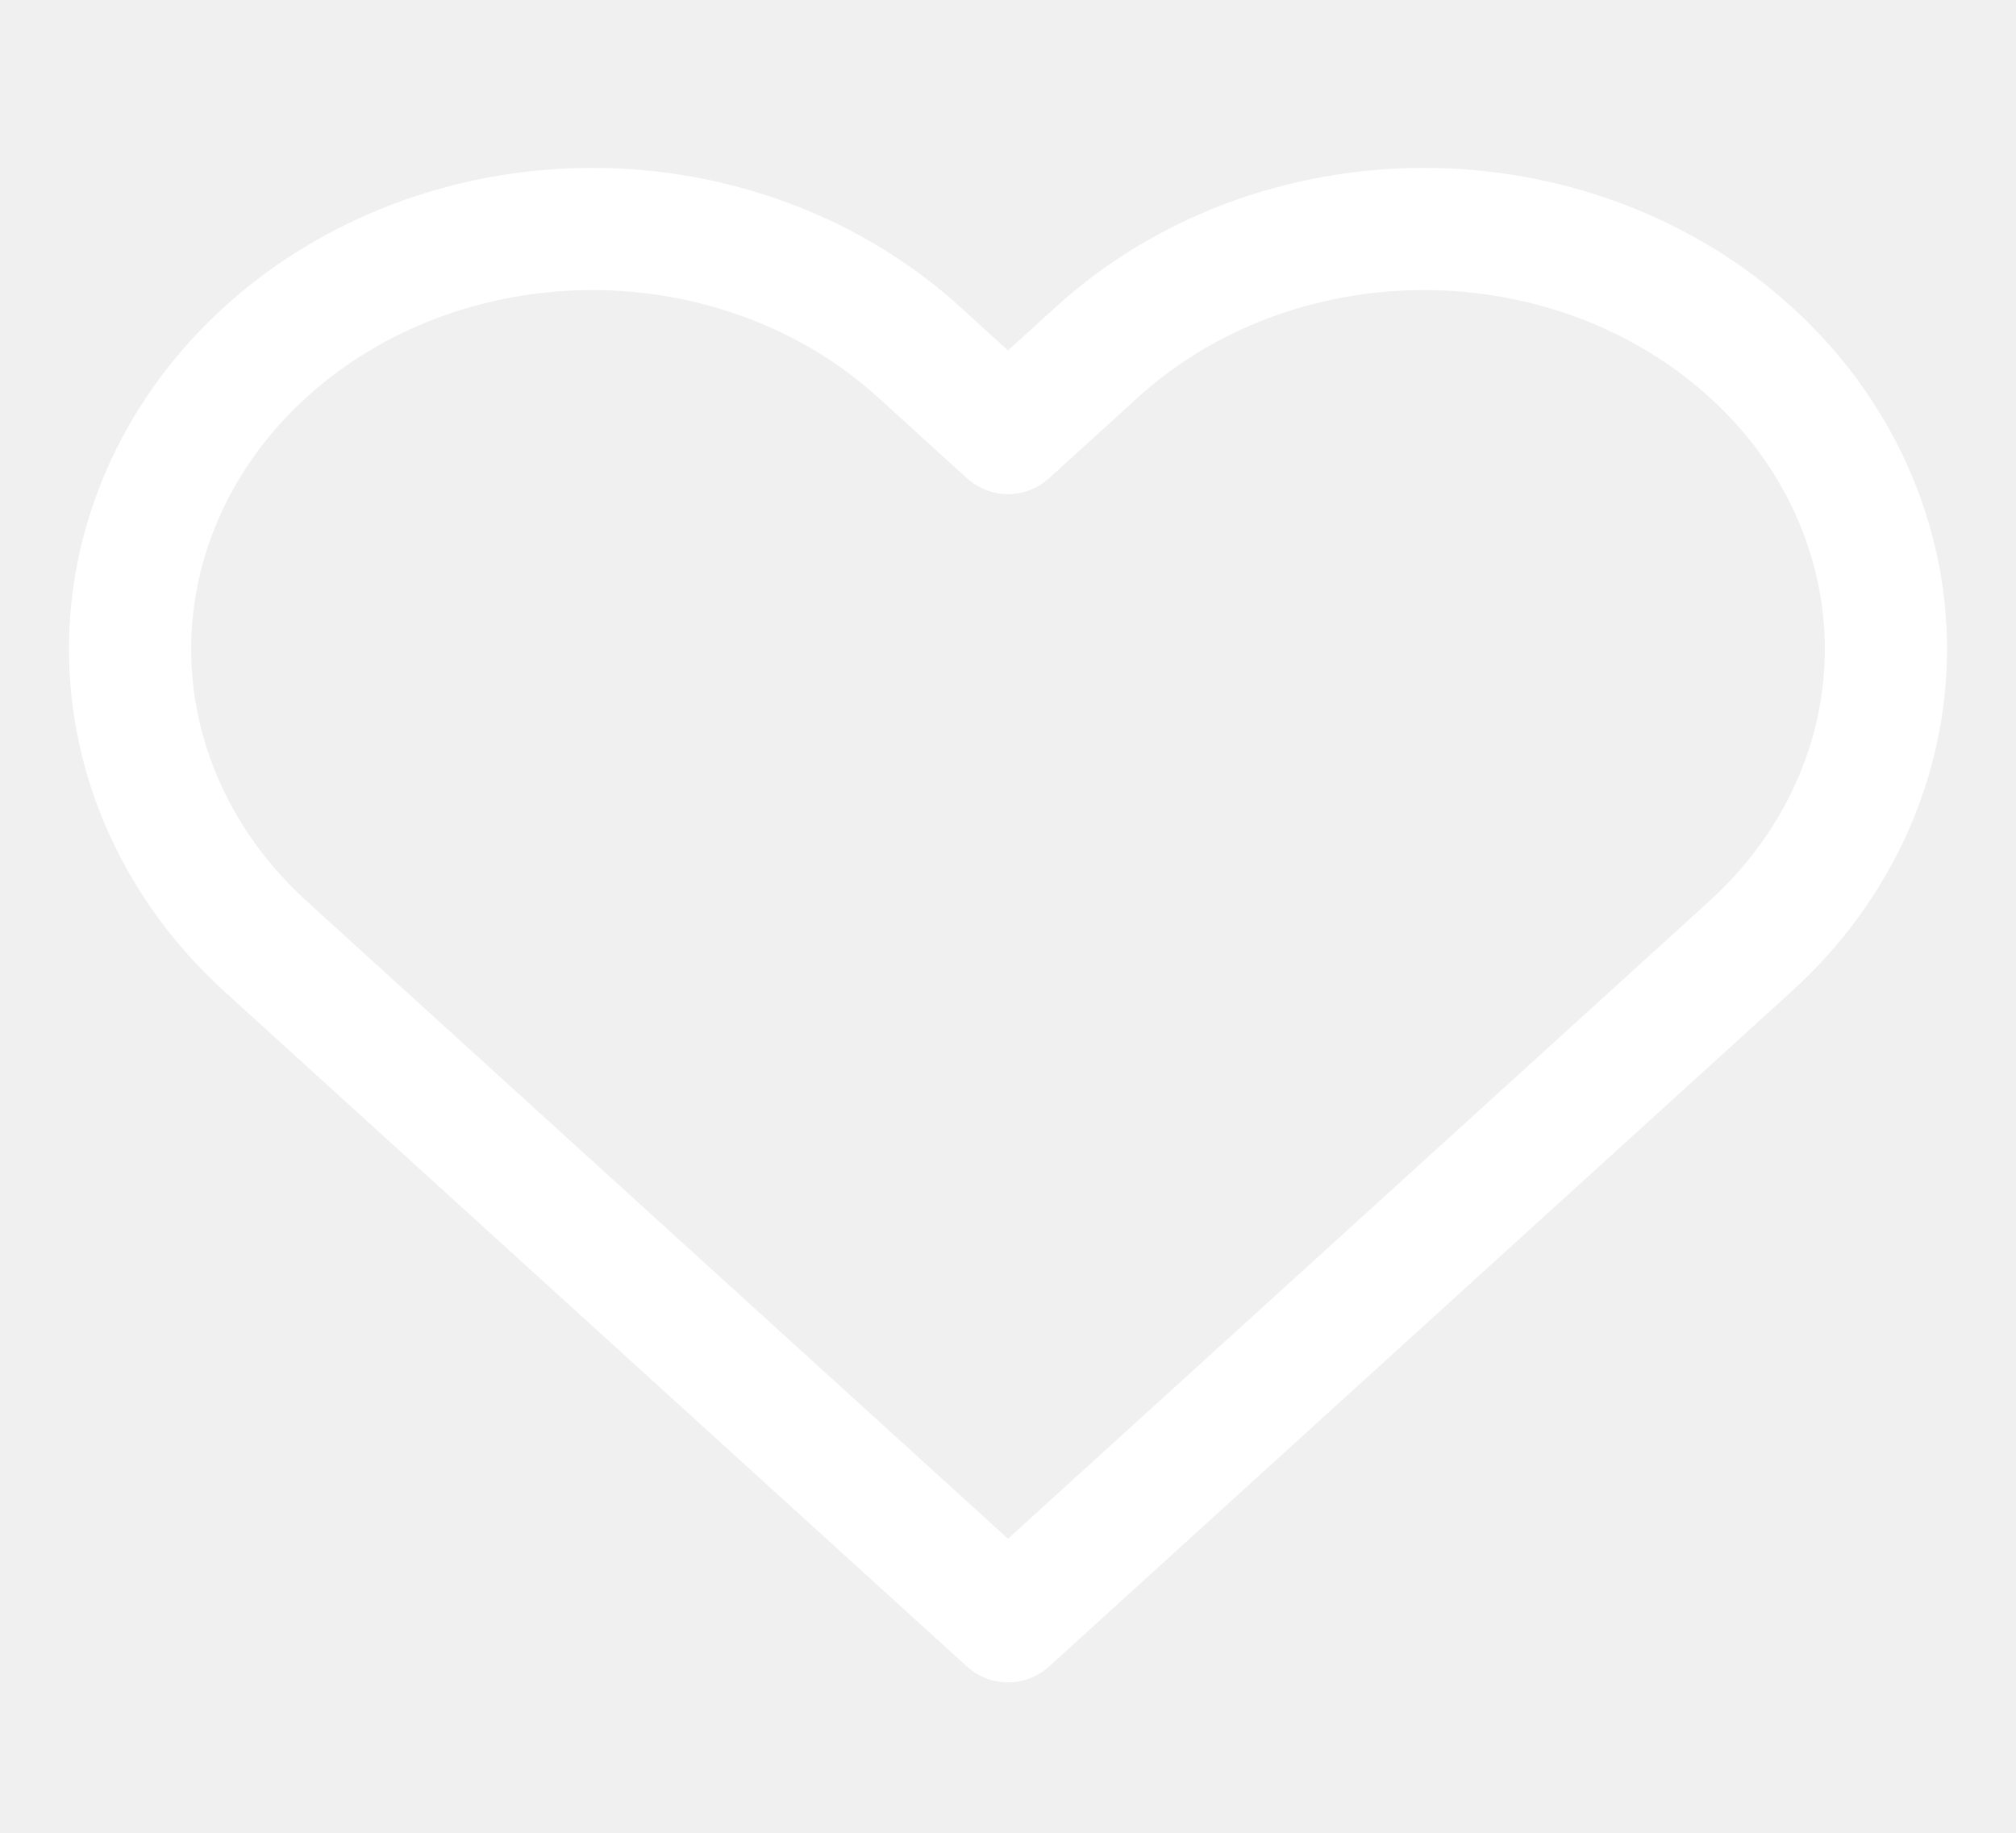
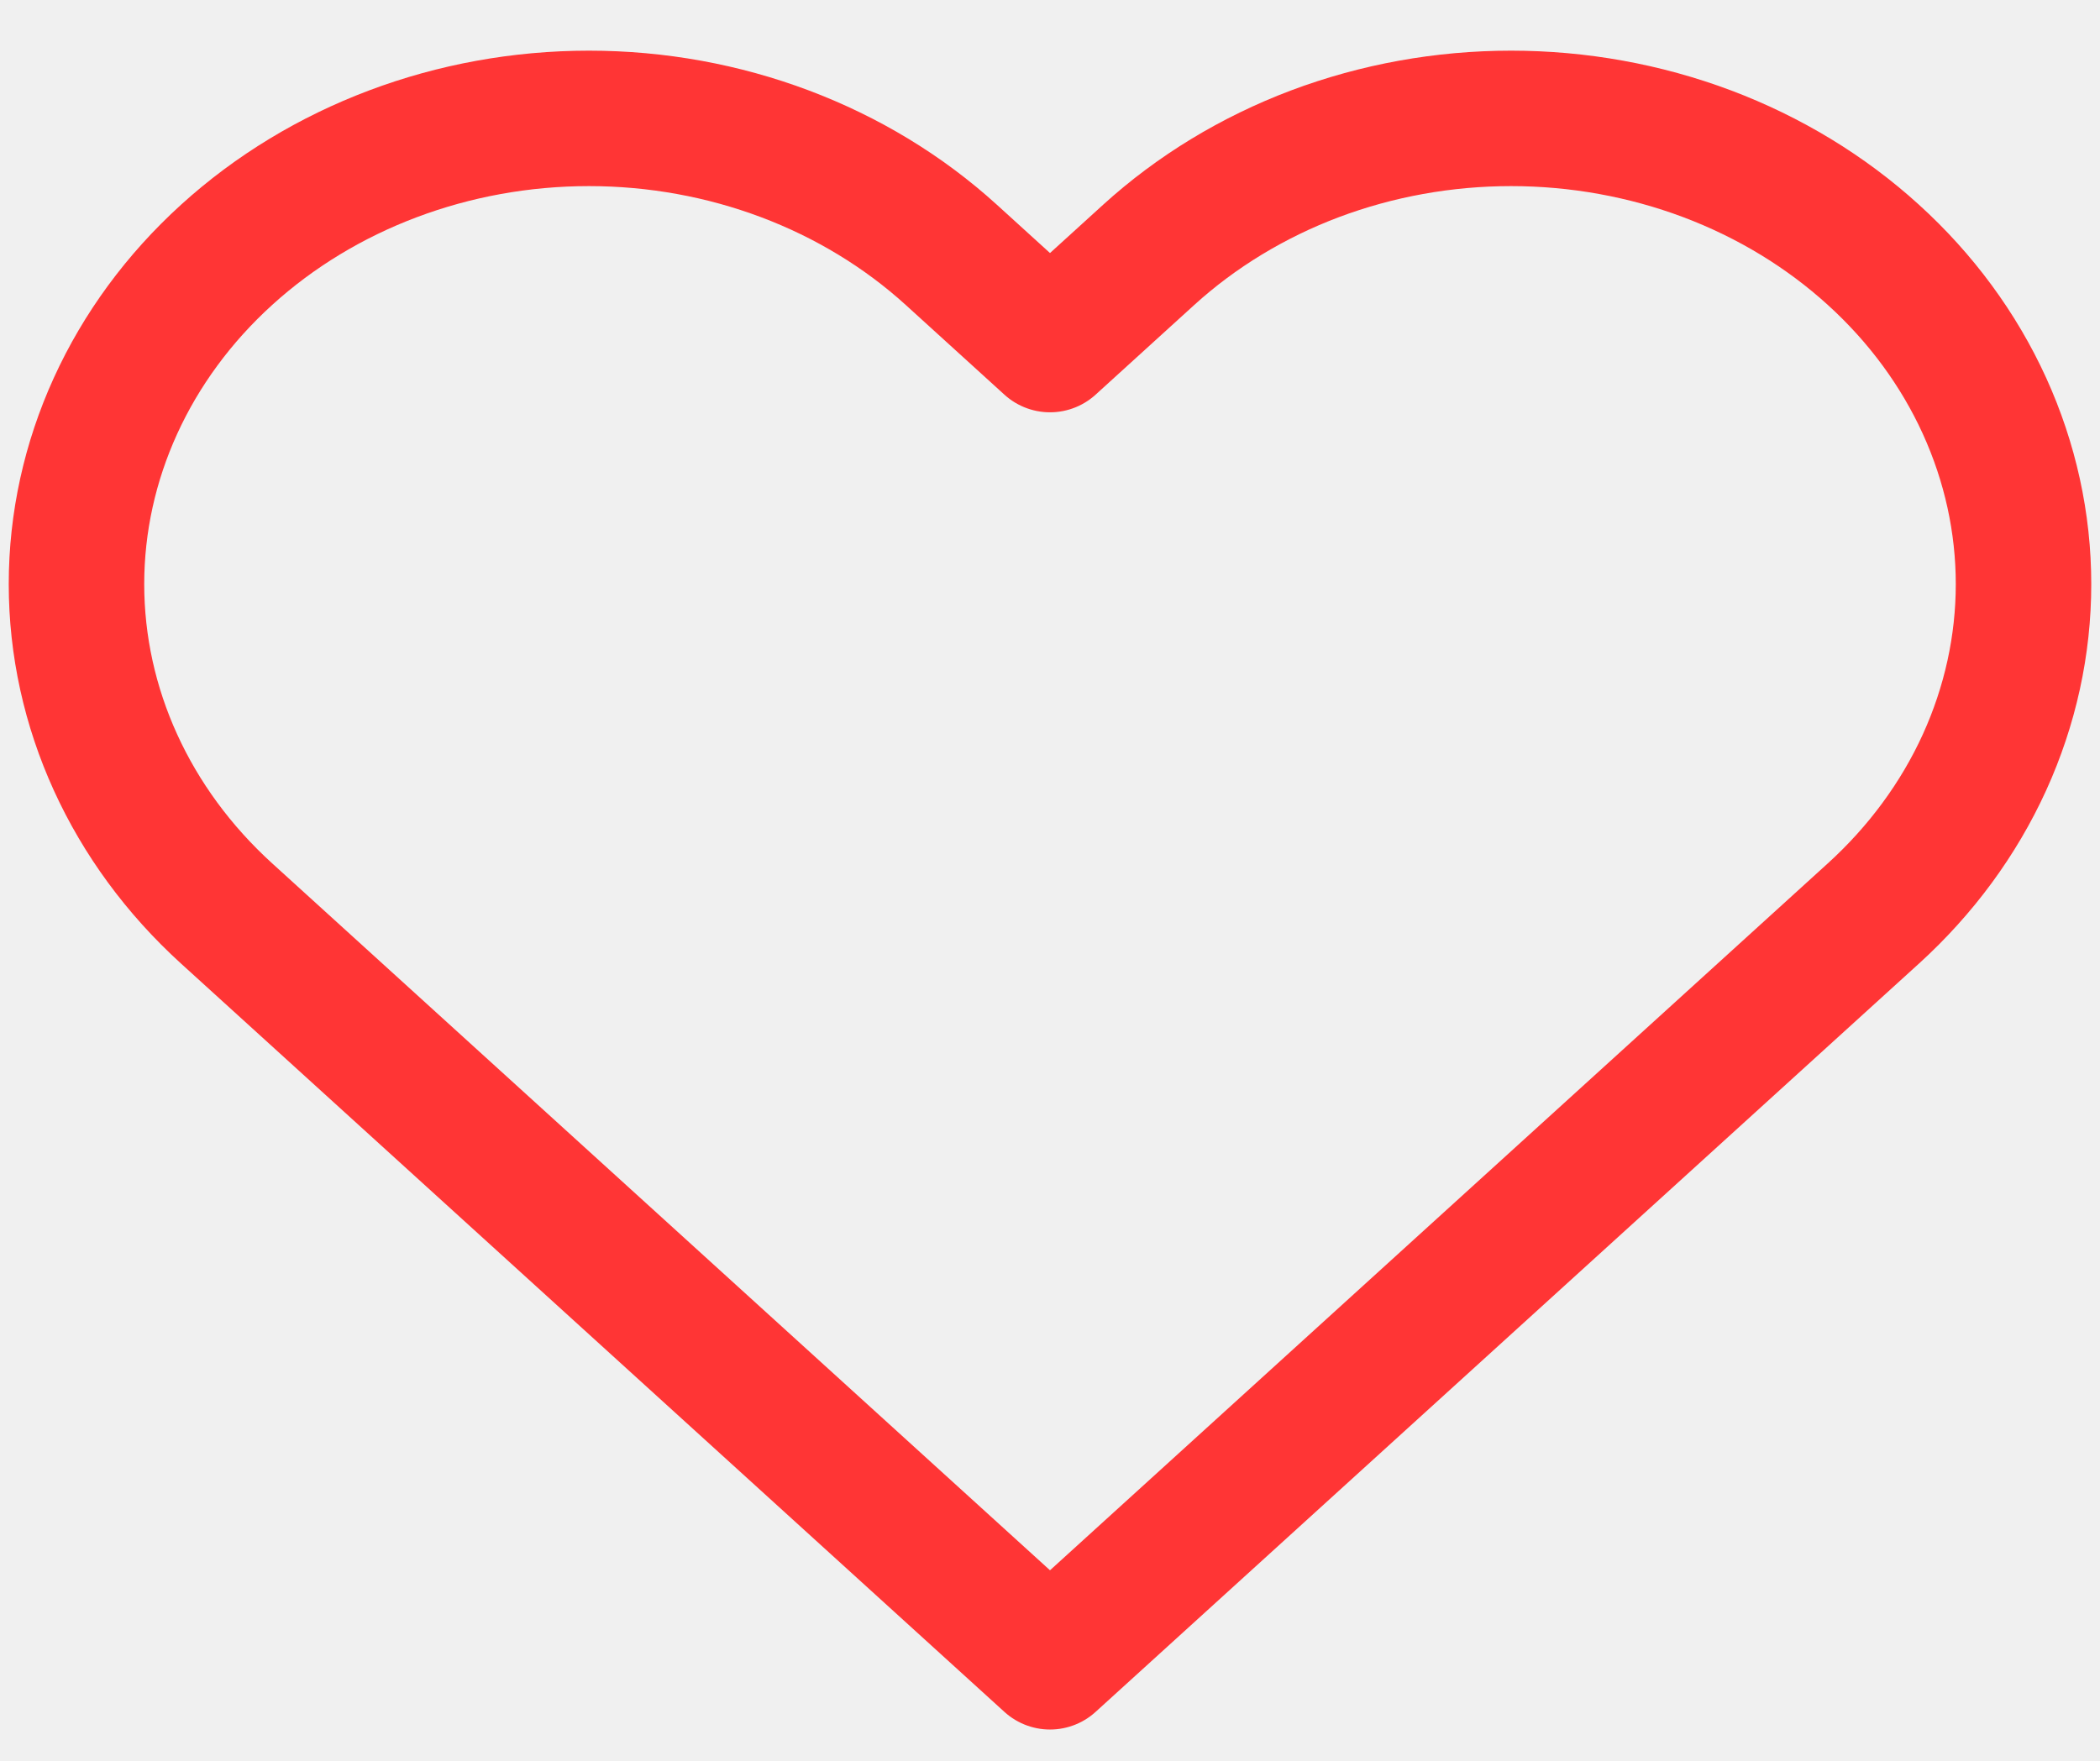
- <svg xmlns="http://www.w3.org/2000/svg" width="33" height="30" viewBox="0 0 33 30" fill="none">
-   <path d="M28.655 5.763C27.953 5.124 27.119 4.617 26.201 4.271C25.283 3.926 24.3 3.748 23.306 3.748C22.313 3.748 21.329 3.926 20.411 4.271C19.494 4.617 18.66 5.124 17.957 5.763L16.5 7.088L15.043 5.763C13.624 4.473 11.7 3.748 9.694 3.748C7.688 3.748 5.764 4.473 4.345 5.763C2.926 7.052 2.129 8.801 2.129 10.625C2.129 12.449 2.926 14.198 4.345 15.488L16.5 26.538L28.655 15.488C29.358 14.849 29.915 14.091 30.295 13.257C30.675 12.422 30.871 11.528 30.871 10.625C30.871 9.722 30.675 8.828 30.295 7.993C29.915 7.159 29.358 6.401 28.655 5.763Z" stroke="white" stroke-width="2" stroke-linecap="round" stroke-linejoin="round" />
+ <svg xmlns="http://www.w3.org/2000/svg" width="31" height="26" viewBox="0 0 31 26" fill="none">
+   <path d="M27.655 3.763C26.953 3.124 26.119 2.617 25.201 2.271C24.283 1.926 23.3 1.748 22.306 1.748C21.313 1.748 20.329 1.926 19.411 2.271C18.494 2.617 17.66 3.124 16.957 3.763L15.5 5.088L14.043 3.763C12.624 2.473 10.7 1.748 8.694 1.748C6.688 1.748 4.764 2.473 3.345 3.763C1.926 5.052 1.129 6.801 1.129 8.625C1.129 10.449 1.926 12.198 3.345 13.488L15.5 24.538L27.655 13.488C28.358 12.849 28.915 12.091 29.295 11.257C29.675 10.422 29.871 9.528 29.871 8.625C29.871 7.722 29.675 6.828 29.295 5.993C28.915 5.159 28.358 4.401 27.655 3.763Z" stroke="#FF3535" stroke-width="2" stroke-linecap="round" stroke-linejoin="round" />
</svg>
